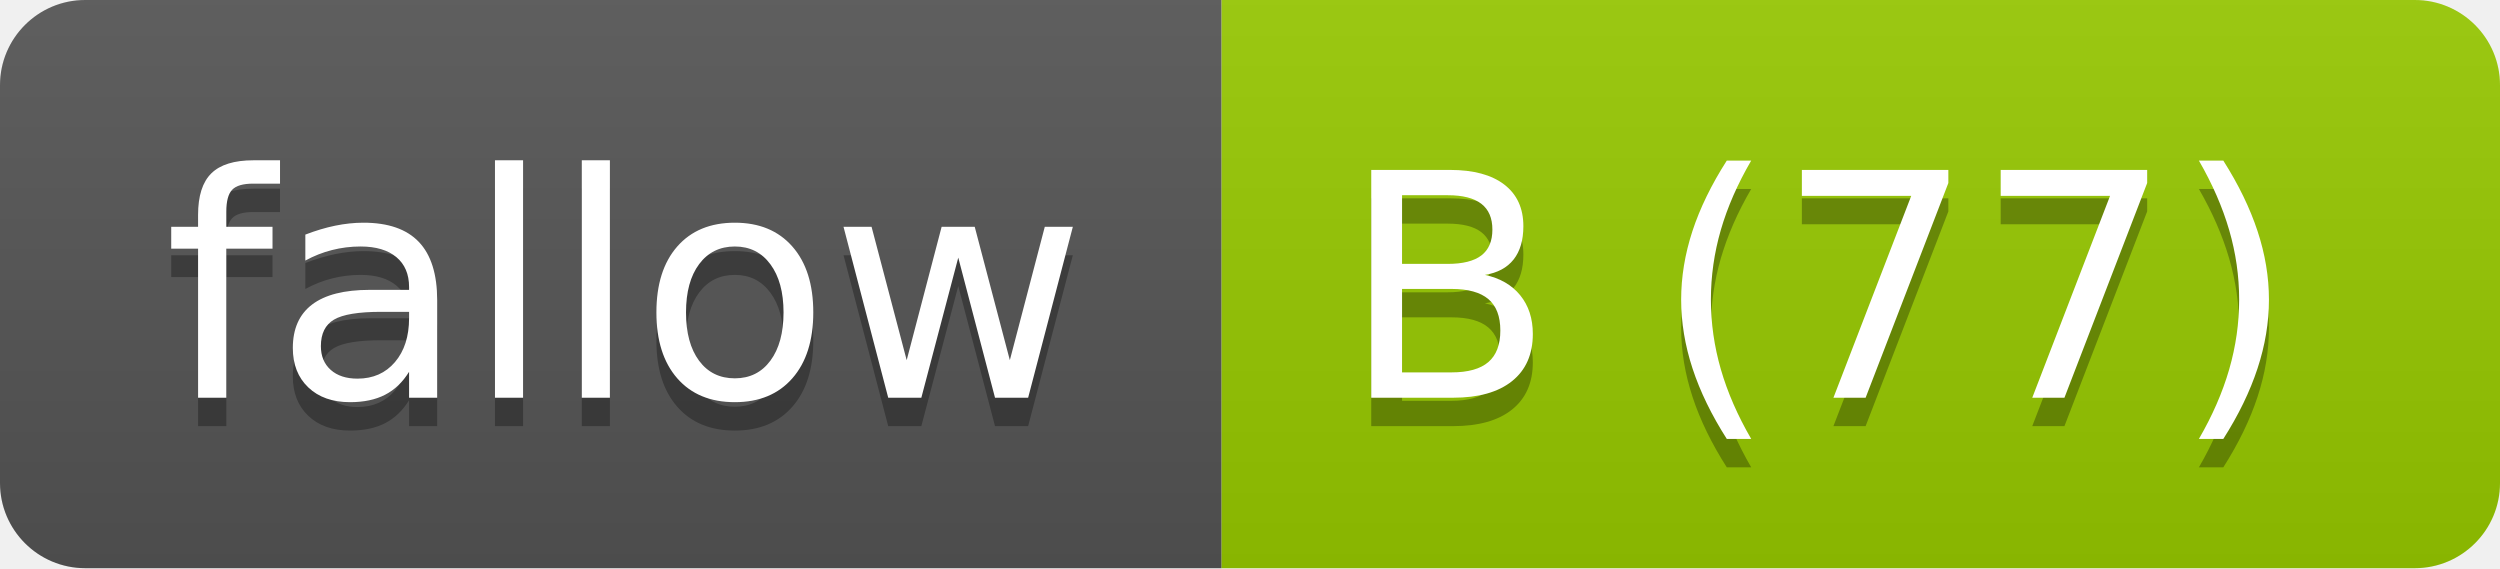
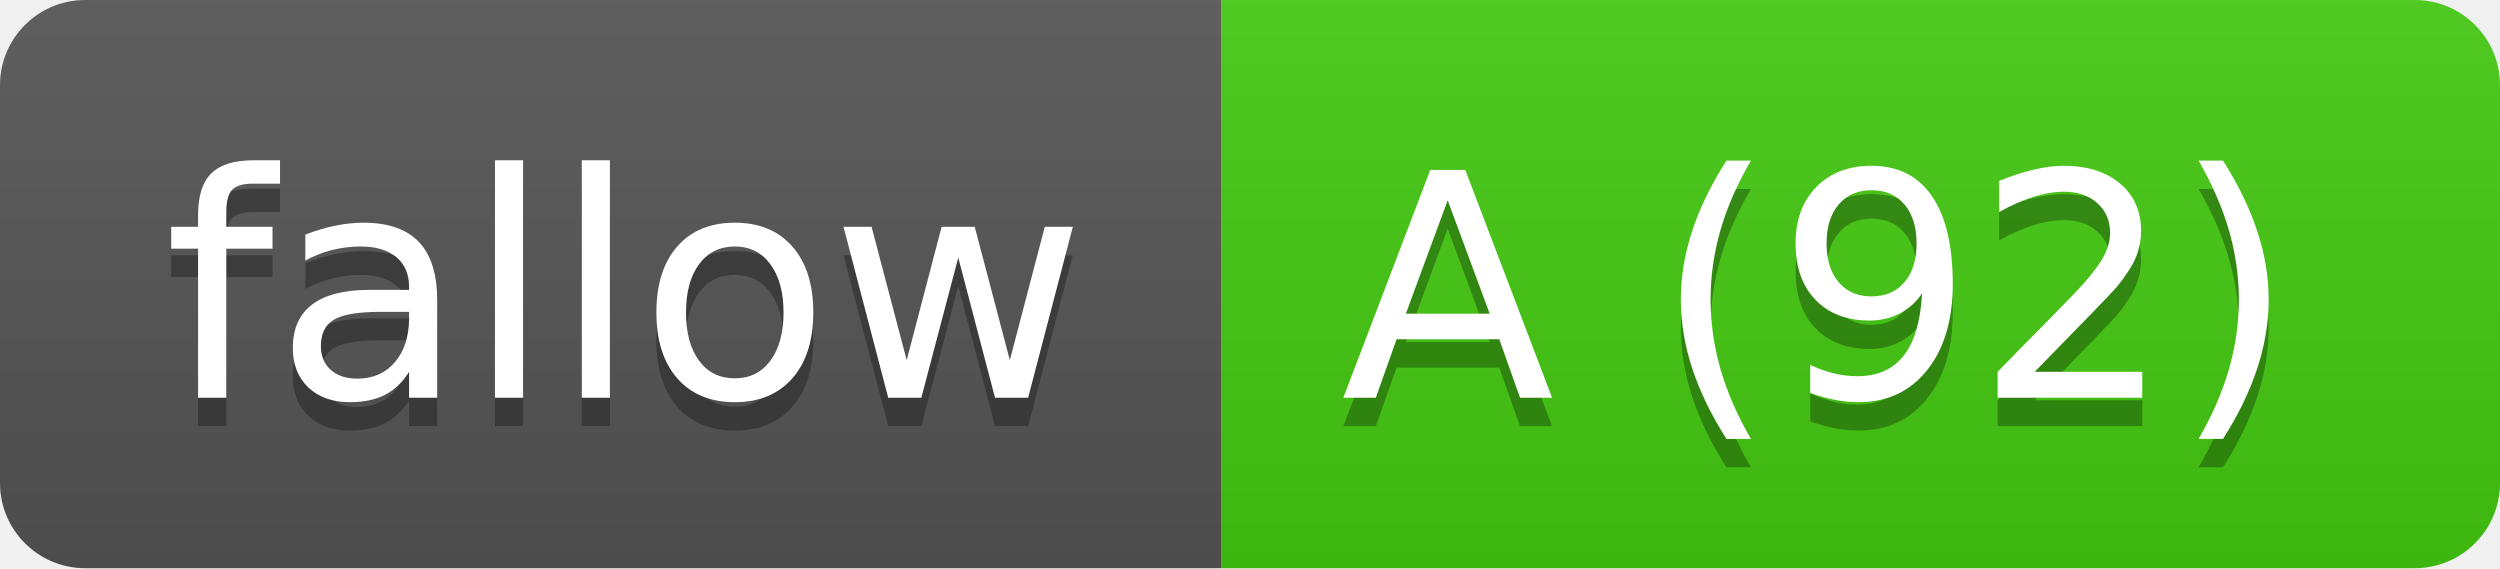
- <svg xmlns="http://www.w3.org/2000/svg" width="88" height="20" role="img" aria-label="fallow: B (77)">
-   <linearGradient id="s-2b67f9a2" x2="0" y2="100%">
+ <svg xmlns="http://www.w3.org/2000/svg" width="88" height="20" role="img" aria-label="fallow: A (92)">
+   <linearGradient id="s-29b327ea" x2="0" y2="100%">
    <stop offset="0" stop-color="#bbb" stop-opacity=".1" />
    <stop offset="1" stop-opacity=".1" />
  </linearGradient>
-   <clipPath id="r-2b67f9a2">
+   <clipPath id="r-29b327ea">
    <rect width="88" height="20" rx="3" fill="#fff" />
  </clipPath>
-   <g clip-path="url(#r-2b67f9a2)">
+   <g clip-path="url(#r-29b327ea)">
    <rect width="43" height="20" fill="#555" />
-     <rect x="43" width="45" height="20" fill="#97ca00" />
-     <rect width="88" height="20" fill="url(#s-2b67f9a2)" />
+     <rect x="43" width="45" height="20" fill="#4c1" />
+     <rect width="88" height="20" fill="url(#s-29b327ea)" />
  </g>
  <g fill="#fff" text-anchor="middle" font-family="Verdana,Geneva,DejaVu Sans,sans-serif" text-rendering="geometricPrecision" font-size="110">
    <text aria-hidden="true" x="220" y="150" fill="#010101" fill-opacity=".3" transform="scale(.1)" textLength="330">fallow</text>
    <text x="220" y="140" transform="scale(.1)" fill="#fff" textLength="330">fallow</text>
-     <text aria-hidden="true" x="640" y="150" fill="#010101" fill-opacity=".3" transform="scale(.1)" textLength="350">B (77)</text>
-     <text x="640" y="140" transform="scale(.1)" fill="#fff" textLength="350">B (77)</text>
+     <text aria-hidden="true" x="640" y="150" fill="#010101" fill-opacity=".3" transform="scale(.1)" textLength="350">A (92)</text>
+     <text x="640" y="140" transform="scale(.1)" fill="#fff" textLength="350">A (92)</text>
  </g>
</svg>
